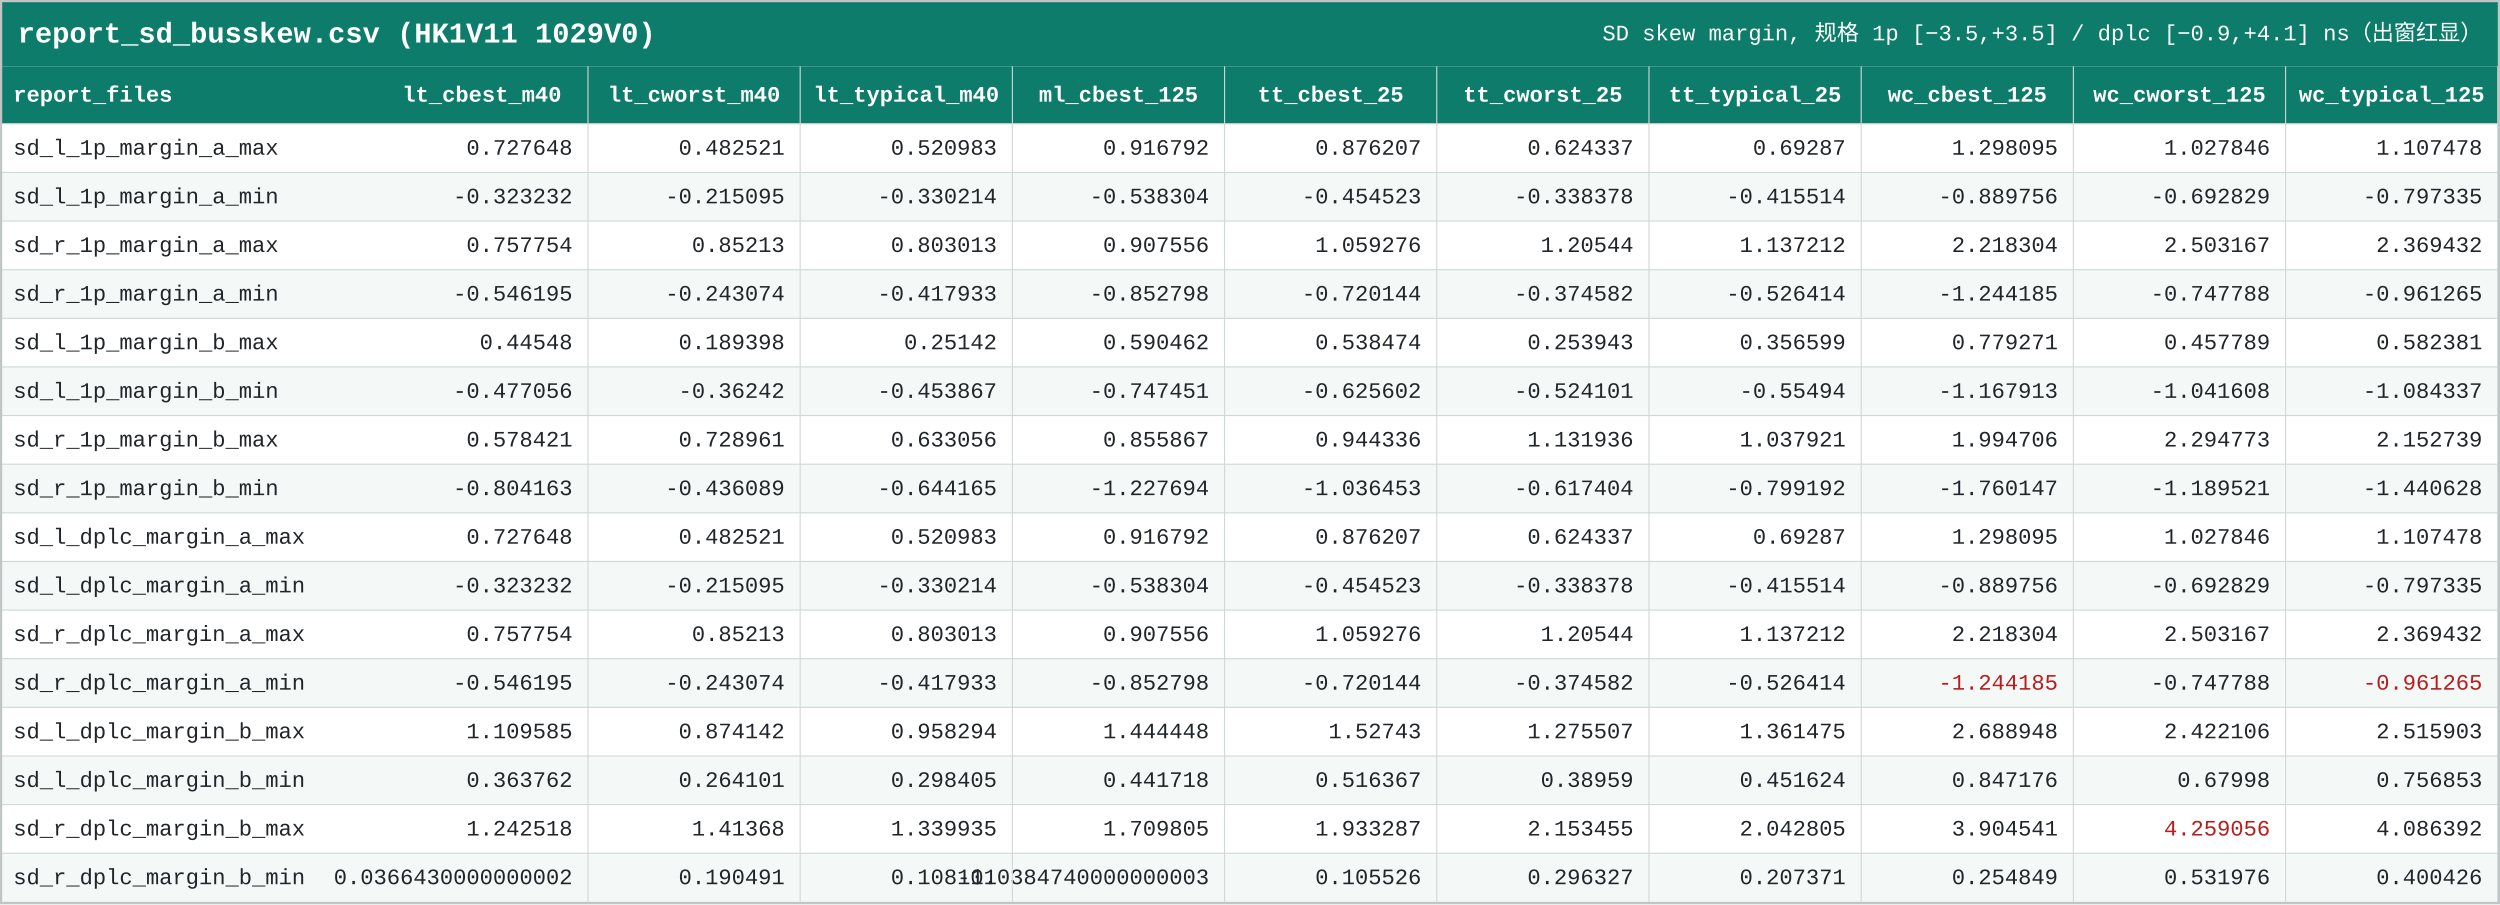
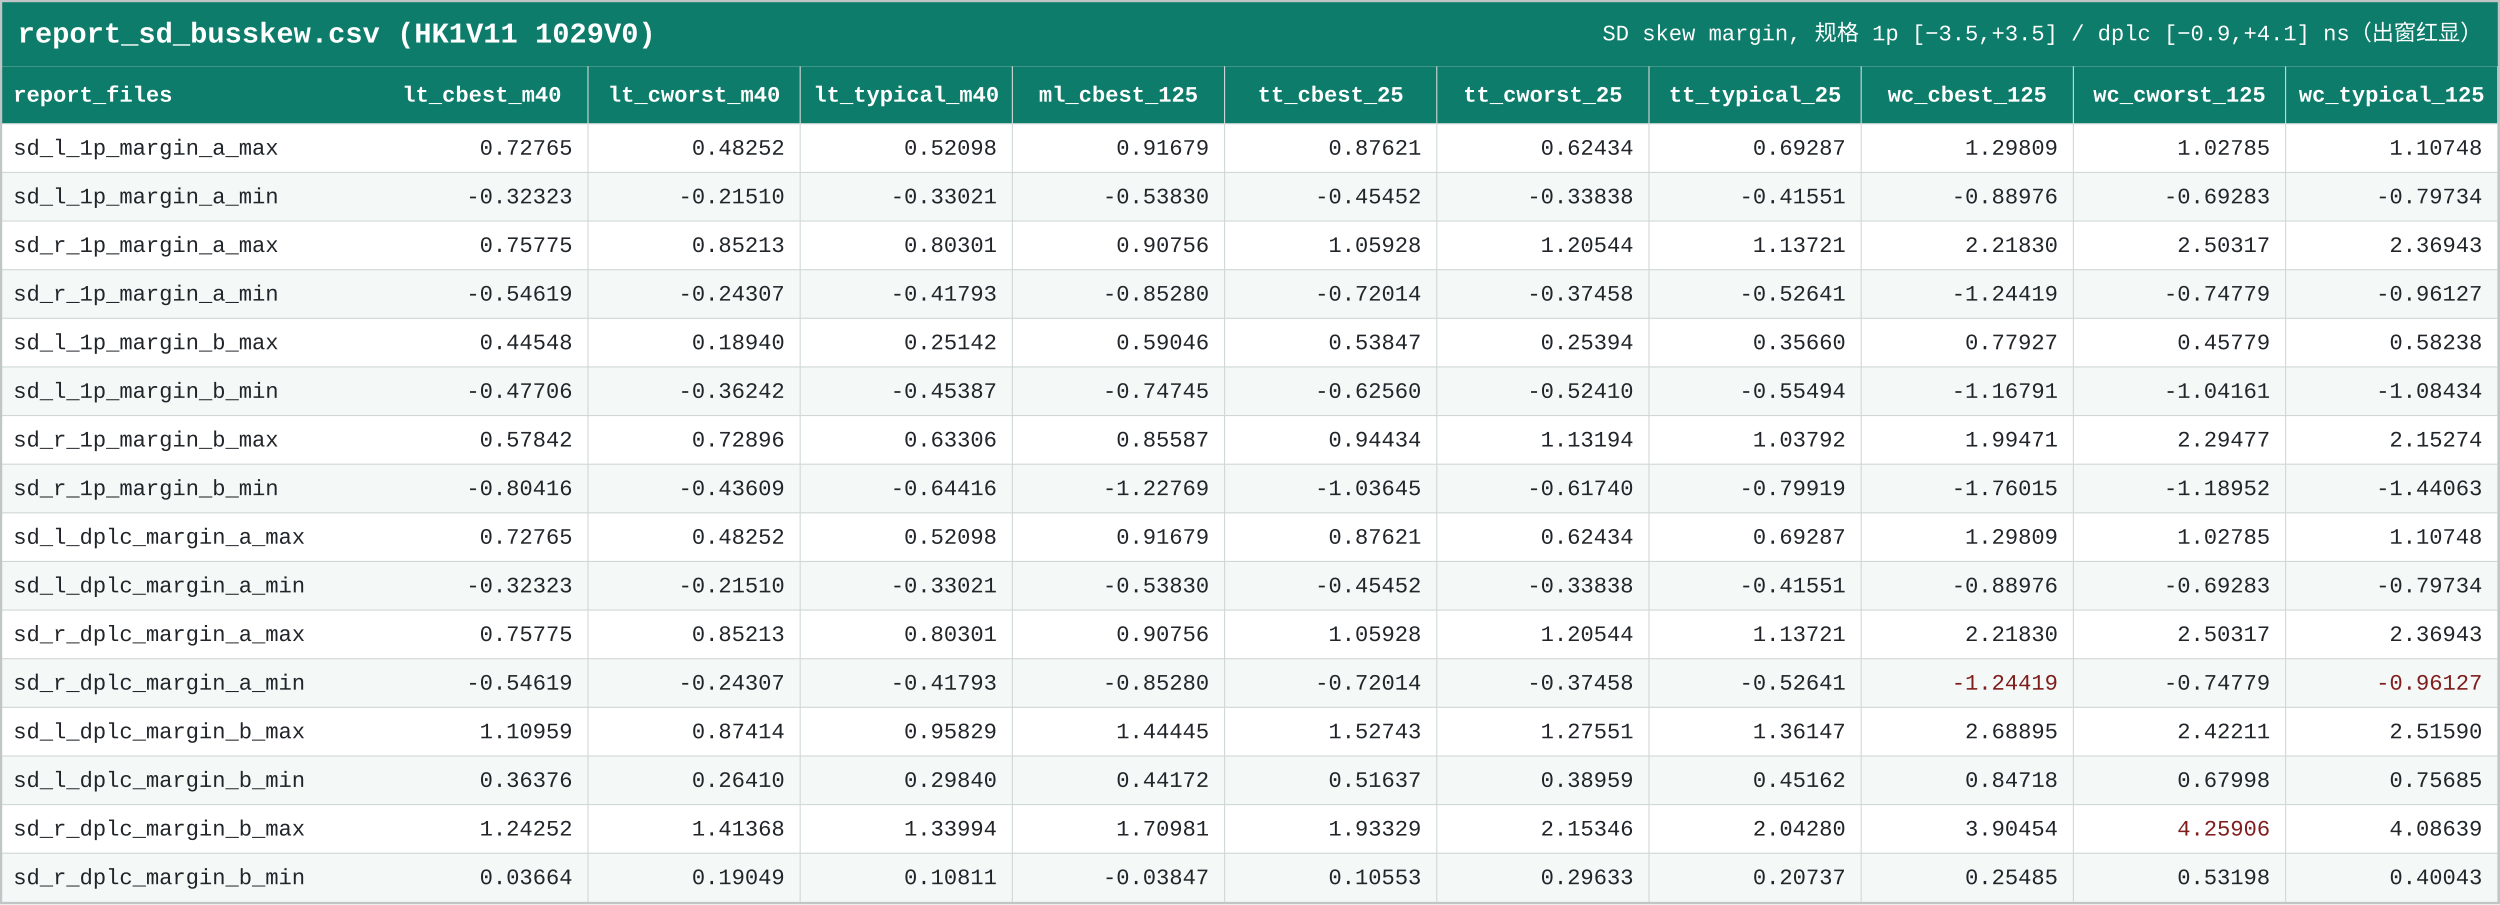
<svg xmlns="http://www.w3.org/2000/svg" width="2262" height="818" viewBox="0 0 2262 818" font-family="Consolas, 'Cascadia Mono', 'Courier New', monospace">
  <g class="head">
    <rect x="0" y="0" width="2262" height="60" fill="#0e7c6b" />
    <text x="16" y="38.5" font-size="26" font-weight="bold" fill="#ffffff">report_sd_busskew.csv (HK1V11 1029V0)</text>
    <text x="2246" y="36.5" font-size="20" fill="#ffffff" text-anchor="end">SD skew margin, 规格 1p [−3.5,+3.5] / dplc [−0.9,+4.1] ns（出窗红显）</text>
    <rect x="0" y="60" width="2262" height="52" fill="#0e7c6b" />
    <text x="12" y="92" font-size="20" font-weight="bold" fill="#ffffff">report_files</text>
    <text x="436" y="92" font-size="20" font-weight="bold" fill="#ffffff" text-anchor="middle">lt_cbest_m40</text>
    <text x="628" y="92" font-size="20" font-weight="bold" fill="#ffffff" text-anchor="middle">lt_cworst_m40</text>
    <text x="820" y="92" font-size="20" font-weight="bold" fill="#ffffff" text-anchor="middle">lt_typical_m40</text>
    <text x="1012" y="92" font-size="20" font-weight="bold" fill="#ffffff" text-anchor="middle">ml_cbest_125</text>
    <text x="1204" y="92" font-size="20" font-weight="bold" fill="#ffffff" text-anchor="middle">tt_cbest_25</text>
    <text x="1396" y="92" font-size="20" font-weight="bold" fill="#ffffff" text-anchor="middle">tt_cworst_25</text>
    <text x="1588" y="92" font-size="20" font-weight="bold" fill="#ffffff" text-anchor="middle">tt_typical_25</text>
    <text x="1780" y="92" font-size="20" font-weight="bold" fill="#ffffff" text-anchor="middle">wc_cbest_125</text>
    <text x="1972" y="92" font-size="20" font-weight="bold" fill="#ffffff" text-anchor="middle">wc_cworst_125</text>
    <text x="2164" y="92" font-size="20" font-weight="bold" fill="#ffffff" text-anchor="middle">wc_typical_125</text>
  </g>
  <g class="row" style="animation-delay:0.025s">
    <rect x="0" y="112" width="2262" height="44" fill="#ffffff" />
    <text class="lab" x="12" y="140" font-size="20" fill="#212529">sd_l_1p_margin_a_max</text>
-     <text class="val breath" style="animation-delay:0.00s" x="518" y="140" font-size="20" fill="#212529" text-anchor="end">0.727648</text>
-     <text class="val breath" style="animation-delay:0.15s" x="710" y="140" font-size="20" fill="#212529" text-anchor="end">0.482521</text>
-     <text class="val breath" style="animation-delay:0.30s" x="902" y="140" font-size="20" fill="#212529" text-anchor="end">0.520983</text>
-     <text class="val breath" style="animation-delay:0.45s" x="1094" y="140" font-size="20" fill="#212529" text-anchor="end">0.916792</text>
-     <text class="val breath" style="animation-delay:0.60s" x="1286" y="140" font-size="20" fill="#212529" text-anchor="end">0.876207</text>
-     <text class="val breath" style="animation-delay:0.75s" x="1478" y="140" font-size="20" fill="#212529" text-anchor="end">0.624337</text>
+     <text class="val breath" style="animation-delay:0.00s" x="518" y="140" font-size="20" fill="#212529" text-anchor="end">0.72765</text>
+     <text class="val breath" style="animation-delay:0.15s" x="710" y="140" font-size="20" fill="#212529" text-anchor="end">0.48252</text>
+     <text class="val breath" style="animation-delay:0.30s" x="902" y="140" font-size="20" fill="#212529" text-anchor="end">0.52098</text>
+     <text class="val breath" style="animation-delay:0.45s" x="1094" y="140" font-size="20" fill="#212529" text-anchor="end">0.91679</text>
+     <text class="val breath" style="animation-delay:0.60s" x="1286" y="140" font-size="20" fill="#212529" text-anchor="end">0.87621</text>
+     <text class="val breath" style="animation-delay:0.75s" x="1478" y="140" font-size="20" fill="#212529" text-anchor="end">0.62434</text>
    <text class="val breath" style="animation-delay:0.90s" x="1670" y="140" font-size="20" fill="#212529" text-anchor="end">0.69287</text>
-     <text class="val breath" style="animation-delay:1.05s" x="1862" y="140" font-size="20" fill="#212529" text-anchor="end">1.298095</text>
-     <text class="val breath" style="animation-delay:1.20s" x="2054" y="140" font-size="20" fill="#212529" text-anchor="end">1.027846</text>
-     <text class="val breath" style="animation-delay:1.35s" x="2246" y="140" font-size="20" fill="#212529" text-anchor="end">1.107478</text>
+     <text class="val breath" style="animation-delay:1.05s" x="1862" y="140" font-size="20" fill="#212529" text-anchor="end">1.29809</text>
+     <text class="val breath" style="animation-delay:1.20s" x="2054" y="140" font-size="20" fill="#212529" text-anchor="end">1.02785</text>
+     <text class="val breath" style="animation-delay:1.35s" x="2246" y="140" font-size="20" fill="#212529" text-anchor="end">1.10748</text>
  </g>
  <g class="row" style="animation-delay:0.050s">
    <rect x="0" y="156" width="2262" height="44" fill="#f4f8f7" />
    <text class="lab" x="12" y="184" font-size="20" fill="#212529">sd_l_1p_margin_a_min</text>
-     <text class="val breath" style="animation-delay:0.15s" x="518" y="184" font-size="20" fill="#212529" text-anchor="end">-0.323232</text>
-     <text class="val breath" style="animation-delay:0.30s" x="710" y="184" font-size="20" fill="#212529" text-anchor="end">-0.215095</text>
-     <text class="val breath" style="animation-delay:0.45s" x="902" y="184" font-size="20" fill="#212529" text-anchor="end">-0.330214</text>
-     <text class="val breath" style="animation-delay:0.60s" x="1094" y="184" font-size="20" fill="#212529" text-anchor="end">-0.538304</text>
-     <text class="val breath" style="animation-delay:0.75s" x="1286" y="184" font-size="20" fill="#212529" text-anchor="end">-0.454523</text>
-     <text class="val breath" style="animation-delay:0.90s" x="1478" y="184" font-size="20" fill="#212529" text-anchor="end">-0.338378</text>
-     <text class="val breath" style="animation-delay:1.05s" x="1670" y="184" font-size="20" fill="#212529" text-anchor="end">-0.415514</text>
-     <text class="val breath" style="animation-delay:1.20s" x="1862" y="184" font-size="20" fill="#212529" text-anchor="end">-0.889756</text>
-     <text class="val breath" style="animation-delay:1.35s" x="2054" y="184" font-size="20" fill="#212529" text-anchor="end">-0.692829</text>
-     <text class="val breath" style="animation-delay:1.50s" x="2246" y="184" font-size="20" fill="#212529" text-anchor="end">-0.797335</text>
+     <text class="val breath" style="animation-delay:0.15s" x="518" y="184" font-size="20" fill="#212529" text-anchor="end">-0.32323</text>
+     <text class="val breath" style="animation-delay:0.30s" x="710" y="184" font-size="20" fill="#212529" text-anchor="end">-0.21510</text>
+     <text class="val breath" style="animation-delay:0.45s" x="902" y="184" font-size="20" fill="#212529" text-anchor="end">-0.33021</text>
+     <text class="val breath" style="animation-delay:0.60s" x="1094" y="184" font-size="20" fill="#212529" text-anchor="end">-0.53830</text>
+     <text class="val breath" style="animation-delay:0.75s" x="1286" y="184" font-size="20" fill="#212529" text-anchor="end">-0.45452</text>
+     <text class="val breath" style="animation-delay:0.90s" x="1478" y="184" font-size="20" fill="#212529" text-anchor="end">-0.33838</text>
+     <text class="val breath" style="animation-delay:1.05s" x="1670" y="184" font-size="20" fill="#212529" text-anchor="end">-0.41551</text>
+     <text class="val breath" style="animation-delay:1.20s" x="1862" y="184" font-size="20" fill="#212529" text-anchor="end">-0.88976</text>
+     <text class="val breath" style="animation-delay:1.35s" x="2054" y="184" font-size="20" fill="#212529" text-anchor="end">-0.69283</text>
+     <text class="val breath" style="animation-delay:1.50s" x="2246" y="184" font-size="20" fill="#212529" text-anchor="end">-0.79734</text>
  </g>
  <g class="row" style="animation-delay:0.075s">
    <rect x="0" y="200" width="2262" height="44" fill="#ffffff" />
    <text class="lab" x="12" y="228" font-size="20" fill="#212529">sd_r_1p_margin_a_max</text>
-     <text class="val breath" style="animation-delay:0.30s" x="518" y="228" font-size="20" fill="#212529" text-anchor="end">0.757754</text>
+     <text class="val breath" style="animation-delay:0.30s" x="518" y="228" font-size="20" fill="#212529" text-anchor="end">0.75775</text>
    <text class="val breath" style="animation-delay:0.45s" x="710" y="228" font-size="20" fill="#212529" text-anchor="end">0.85213</text>
-     <text class="val breath" style="animation-delay:0.60s" x="902" y="228" font-size="20" fill="#212529" text-anchor="end">0.803013</text>
-     <text class="val breath" style="animation-delay:0.75s" x="1094" y="228" font-size="20" fill="#212529" text-anchor="end">0.907556</text>
-     <text class="val breath" style="animation-delay:0.90s" x="1286" y="228" font-size="20" fill="#212529" text-anchor="end">1.059276</text>
+     <text class="val breath" style="animation-delay:0.60s" x="902" y="228" font-size="20" fill="#212529" text-anchor="end">0.80301</text>
+     <text class="val breath" style="animation-delay:0.75s" x="1094" y="228" font-size="20" fill="#212529" text-anchor="end">0.90756</text>
+     <text class="val breath" style="animation-delay:0.90s" x="1286" y="228" font-size="20" fill="#212529" text-anchor="end">1.05928</text>
    <text class="val breath" style="animation-delay:1.05s" x="1478" y="228" font-size="20" fill="#212529" text-anchor="end">1.20544</text>
-     <text class="val breath" style="animation-delay:1.20s" x="1670" y="228" font-size="20" fill="#212529" text-anchor="end">1.137212</text>
-     <text class="val breath" style="animation-delay:1.35s" x="1862" y="228" font-size="20" fill="#212529" text-anchor="end">2.218304</text>
-     <text class="val breath" style="animation-delay:1.50s" x="2054" y="228" font-size="20" fill="#212529" text-anchor="end">2.503167</text>
-     <text class="val breath" style="animation-delay:1.65s" x="2246" y="228" font-size="20" fill="#212529" text-anchor="end">2.369432</text>
+     <text class="val breath" style="animation-delay:1.20s" x="1670" y="228" font-size="20" fill="#212529" text-anchor="end">1.13721</text>
+     <text class="val breath" style="animation-delay:1.35s" x="1862" y="228" font-size="20" fill="#212529" text-anchor="end">2.21830</text>
+     <text class="val breath" style="animation-delay:1.50s" x="2054" y="228" font-size="20" fill="#212529" text-anchor="end">2.50317</text>
+     <text class="val breath" style="animation-delay:1.65s" x="2246" y="228" font-size="20" fill="#212529" text-anchor="end">2.36943</text>
  </g>
  <g class="row" style="animation-delay:0.100s">
    <rect x="0" y="244" width="2262" height="44" fill="#f4f8f7" />
    <text class="lab" x="12" y="272" font-size="20" fill="#212529">sd_r_1p_margin_a_min</text>
-     <text class="val breath" style="animation-delay:0.45s" x="518" y="272" font-size="20" fill="#212529" text-anchor="end">-0.546195</text>
-     <text class="val breath" style="animation-delay:0.60s" x="710" y="272" font-size="20" fill="#212529" text-anchor="end">-0.243074</text>
-     <text class="val breath" style="animation-delay:0.75s" x="902" y="272" font-size="20" fill="#212529" text-anchor="end">-0.417933</text>
-     <text class="val breath" style="animation-delay:0.90s" x="1094" y="272" font-size="20" fill="#212529" text-anchor="end">-0.852798</text>
-     <text class="val breath" style="animation-delay:1.05s" x="1286" y="272" font-size="20" fill="#212529" text-anchor="end">-0.720144</text>
-     <text class="val breath" style="animation-delay:1.20s" x="1478" y="272" font-size="20" fill="#212529" text-anchor="end">-0.374582</text>
-     <text class="val breath" style="animation-delay:1.35s" x="1670" y="272" font-size="20" fill="#212529" text-anchor="end">-0.526414</text>
-     <text class="val breath" style="animation-delay:1.50s" x="1862" y="272" font-size="20" fill="#212529" text-anchor="end">-1.244185</text>
-     <text class="val breath" style="animation-delay:1.65s" x="2054" y="272" font-size="20" fill="#212529" text-anchor="end">-0.747788</text>
-     <text class="val breath" style="animation-delay:1.80s" x="2246" y="272" font-size="20" fill="#212529" text-anchor="end">-0.961265</text>
+     <text class="val breath" style="animation-delay:0.45s" x="518" y="272" font-size="20" fill="#212529" text-anchor="end">-0.54619</text>
+     <text class="val breath" style="animation-delay:0.60s" x="710" y="272" font-size="20" fill="#212529" text-anchor="end">-0.24307</text>
+     <text class="val breath" style="animation-delay:0.75s" x="902" y="272" font-size="20" fill="#212529" text-anchor="end">-0.41793</text>
+     <text class="val breath" style="animation-delay:0.90s" x="1094" y="272" font-size="20" fill="#212529" text-anchor="end">-0.85280</text>
+     <text class="val breath" style="animation-delay:1.05s" x="1286" y="272" font-size="20" fill="#212529" text-anchor="end">-0.72014</text>
+     <text class="val breath" style="animation-delay:1.20s" x="1478" y="272" font-size="20" fill="#212529" text-anchor="end">-0.37458</text>
+     <text class="val breath" style="animation-delay:1.35s" x="1670" y="272" font-size="20" fill="#212529" text-anchor="end">-0.52641</text>
+     <text class="val breath" style="animation-delay:1.50s" x="1862" y="272" font-size="20" fill="#212529" text-anchor="end">-1.24419</text>
+     <text class="val breath" style="animation-delay:1.65s" x="2054" y="272" font-size="20" fill="#212529" text-anchor="end">-0.74779</text>
+     <text class="val breath" style="animation-delay:1.80s" x="2246" y="272" font-size="20" fill="#212529" text-anchor="end">-0.96127</text>
  </g>
  <g class="row" style="animation-delay:0.125s">
    <rect x="0" y="288" width="2262" height="44" fill="#ffffff" />
    <text class="lab" x="12" y="316" font-size="20" fill="#212529">sd_l_1p_margin_b_max</text>
    <text class="val breath" style="animation-delay:0.60s" x="518" y="316" font-size="20" fill="#212529" text-anchor="end">0.44548</text>
-     <text class="val breath" style="animation-delay:0.75s" x="710" y="316" font-size="20" fill="#212529" text-anchor="end">0.189398</text>
+     <text class="val breath" style="animation-delay:0.75s" x="710" y="316" font-size="20" fill="#212529" text-anchor="end">0.18940</text>
    <text class="val breath" style="animation-delay:0.90s" x="902" y="316" font-size="20" fill="#212529" text-anchor="end">0.25142</text>
-     <text class="val breath" style="animation-delay:1.05s" x="1094" y="316" font-size="20" fill="#212529" text-anchor="end">0.590462</text>
-     <text class="val breath" style="animation-delay:1.20s" x="1286" y="316" font-size="20" fill="#212529" text-anchor="end">0.538474</text>
-     <text class="val breath" style="animation-delay:1.35s" x="1478" y="316" font-size="20" fill="#212529" text-anchor="end">0.253943</text>
-     <text class="val breath" style="animation-delay:1.50s" x="1670" y="316" font-size="20" fill="#212529" text-anchor="end">0.356599</text>
-     <text class="val breath" style="animation-delay:1.65s" x="1862" y="316" font-size="20" fill="#212529" text-anchor="end">0.779271</text>
-     <text class="val breath" style="animation-delay:1.80s" x="2054" y="316" font-size="20" fill="#212529" text-anchor="end">0.457789</text>
-     <text class="val breath" style="animation-delay:1.95s" x="2246" y="316" font-size="20" fill="#212529" text-anchor="end">0.582381</text>
+     <text class="val breath" style="animation-delay:1.05s" x="1094" y="316" font-size="20" fill="#212529" text-anchor="end">0.59046</text>
+     <text class="val breath" style="animation-delay:1.20s" x="1286" y="316" font-size="20" fill="#212529" text-anchor="end">0.53847</text>
+     <text class="val breath" style="animation-delay:1.35s" x="1478" y="316" font-size="20" fill="#212529" text-anchor="end">0.25394</text>
+     <text class="val breath" style="animation-delay:1.50s" x="1670" y="316" font-size="20" fill="#212529" text-anchor="end">0.35660</text>
+     <text class="val breath" style="animation-delay:1.65s" x="1862" y="316" font-size="20" fill="#212529" text-anchor="end">0.77927</text>
+     <text class="val breath" style="animation-delay:1.80s" x="2054" y="316" font-size="20" fill="#212529" text-anchor="end">0.45779</text>
+     <text class="val breath" style="animation-delay:1.95s" x="2246" y="316" font-size="20" fill="#212529" text-anchor="end">0.58238</text>
  </g>
  <g class="row" style="animation-delay:0.150s">
    <rect x="0" y="332" width="2262" height="44" fill="#f4f8f7" />
    <text class="lab" x="12" y="360" font-size="20" fill="#212529">sd_l_1p_margin_b_min</text>
-     <text class="val breath" style="animation-delay:0.75s" x="518" y="360" font-size="20" fill="#212529" text-anchor="end">-0.477056</text>
+     <text class="val breath" style="animation-delay:0.75s" x="518" y="360" font-size="20" fill="#212529" text-anchor="end">-0.47706</text>
    <text class="val breath" style="animation-delay:0.90s" x="710" y="360" font-size="20" fill="#212529" text-anchor="end">-0.36242</text>
-     <text class="val breath" style="animation-delay:1.05s" x="902" y="360" font-size="20" fill="#212529" text-anchor="end">-0.453867</text>
-     <text class="val breath" style="animation-delay:1.20s" x="1094" y="360" font-size="20" fill="#212529" text-anchor="end">-0.747451</text>
-     <text class="val breath" style="animation-delay:1.35s" x="1286" y="360" font-size="20" fill="#212529" text-anchor="end">-0.625602</text>
-     <text class="val breath" style="animation-delay:1.50s" x="1478" y="360" font-size="20" fill="#212529" text-anchor="end">-0.524101</text>
+     <text class="val breath" style="animation-delay:1.05s" x="902" y="360" font-size="20" fill="#212529" text-anchor="end">-0.45387</text>
+     <text class="val breath" style="animation-delay:1.20s" x="1094" y="360" font-size="20" fill="#212529" text-anchor="end">-0.74745</text>
+     <text class="val breath" style="animation-delay:1.35s" x="1286" y="360" font-size="20" fill="#212529" text-anchor="end">-0.62560</text>
+     <text class="val breath" style="animation-delay:1.50s" x="1478" y="360" font-size="20" fill="#212529" text-anchor="end">-0.52410</text>
    <text class="val breath" style="animation-delay:1.65s" x="1670" y="360" font-size="20" fill="#212529" text-anchor="end">-0.55494</text>
-     <text class="val breath" style="animation-delay:1.80s" x="1862" y="360" font-size="20" fill="#212529" text-anchor="end">-1.167913</text>
-     <text class="val breath" style="animation-delay:1.95s" x="2054" y="360" font-size="20" fill="#212529" text-anchor="end">-1.041608</text>
-     <text class="val breath" style="animation-delay:2.10s" x="2246" y="360" font-size="20" fill="#212529" text-anchor="end">-1.084337</text>
+     <text class="val breath" style="animation-delay:1.80s" x="1862" y="360" font-size="20" fill="#212529" text-anchor="end">-1.16791</text>
+     <text class="val breath" style="animation-delay:1.95s" x="2054" y="360" font-size="20" fill="#212529" text-anchor="end">-1.04161</text>
+     <text class="val breath" style="animation-delay:2.10s" x="2246" y="360" font-size="20" fill="#212529" text-anchor="end">-1.08434</text>
  </g>
  <g class="row" style="animation-delay:0.175s">
    <rect x="0" y="376" width="2262" height="44" fill="#ffffff" />
    <text class="lab" x="12" y="404" font-size="20" fill="#212529">sd_r_1p_margin_b_max</text>
-     <text class="val breath" style="animation-delay:0.90s" x="518" y="404" font-size="20" fill="#212529" text-anchor="end">0.578421</text>
-     <text class="val breath" style="animation-delay:1.05s" x="710" y="404" font-size="20" fill="#212529" text-anchor="end">0.728961</text>
-     <text class="val breath" style="animation-delay:1.20s" x="902" y="404" font-size="20" fill="#212529" text-anchor="end">0.633056</text>
-     <text class="val breath" style="animation-delay:1.35s" x="1094" y="404" font-size="20" fill="#212529" text-anchor="end">0.855867</text>
-     <text class="val breath" style="animation-delay:1.50s" x="1286" y="404" font-size="20" fill="#212529" text-anchor="end">0.944336</text>
-     <text class="val breath" style="animation-delay:1.65s" x="1478" y="404" font-size="20" fill="#212529" text-anchor="end">1.131936</text>
-     <text class="val breath" style="animation-delay:1.80s" x="1670" y="404" font-size="20" fill="#212529" text-anchor="end">1.037921</text>
-     <text class="val breath" style="animation-delay:1.95s" x="1862" y="404" font-size="20" fill="#212529" text-anchor="end">1.994706</text>
-     <text class="val breath" style="animation-delay:2.10s" x="2054" y="404" font-size="20" fill="#212529" text-anchor="end">2.294773</text>
-     <text class="val breath" style="animation-delay:2.25s" x="2246" y="404" font-size="20" fill="#212529" text-anchor="end">2.152739</text>
+     <text class="val breath" style="animation-delay:0.90s" x="518" y="404" font-size="20" fill="#212529" text-anchor="end">0.57842</text>
+     <text class="val breath" style="animation-delay:1.05s" x="710" y="404" font-size="20" fill="#212529" text-anchor="end">0.72896</text>
+     <text class="val breath" style="animation-delay:1.20s" x="902" y="404" font-size="20" fill="#212529" text-anchor="end">0.63306</text>
+     <text class="val breath" style="animation-delay:1.35s" x="1094" y="404" font-size="20" fill="#212529" text-anchor="end">0.85587</text>
+     <text class="val breath" style="animation-delay:1.50s" x="1286" y="404" font-size="20" fill="#212529" text-anchor="end">0.94434</text>
+     <text class="val breath" style="animation-delay:1.65s" x="1478" y="404" font-size="20" fill="#212529" text-anchor="end">1.13194</text>
+     <text class="val breath" style="animation-delay:1.80s" x="1670" y="404" font-size="20" fill="#212529" text-anchor="end">1.03792</text>
+     <text class="val breath" style="animation-delay:1.95s" x="1862" y="404" font-size="20" fill="#212529" text-anchor="end">1.99471</text>
+     <text class="val breath" style="animation-delay:2.10s" x="2054" y="404" font-size="20" fill="#212529" text-anchor="end">2.29477</text>
+     <text class="val breath" style="animation-delay:2.25s" x="2246" y="404" font-size="20" fill="#212529" text-anchor="end">2.15274</text>
  </g>
  <g class="row" style="animation-delay:0.200s">
    <rect x="0" y="420" width="2262" height="44" fill="#f4f8f7" />
    <text class="lab" x="12" y="448" font-size="20" fill="#212529">sd_r_1p_margin_b_min</text>
-     <text class="val breath" style="animation-delay:1.05s" x="518" y="448" font-size="20" fill="#212529" text-anchor="end">-0.804163</text>
-     <text class="val breath" style="animation-delay:1.20s" x="710" y="448" font-size="20" fill="#212529" text-anchor="end">-0.436089</text>
-     <text class="val breath" style="animation-delay:1.35s" x="902" y="448" font-size="20" fill="#212529" text-anchor="end">-0.644165</text>
-     <text class="val breath" style="animation-delay:1.50s" x="1094" y="448" font-size="20" fill="#212529" text-anchor="end">-1.227694</text>
-     <text class="val breath" style="animation-delay:1.65s" x="1286" y="448" font-size="20" fill="#212529" text-anchor="end">-1.036453</text>
-     <text class="val breath" style="animation-delay:1.80s" x="1478" y="448" font-size="20" fill="#212529" text-anchor="end">-0.617404</text>
-     <text class="val breath" style="animation-delay:1.95s" x="1670" y="448" font-size="20" fill="#212529" text-anchor="end">-0.799192</text>
-     <text class="val breath" style="animation-delay:2.10s" x="1862" y="448" font-size="20" fill="#212529" text-anchor="end">-1.760147</text>
-     <text class="val breath" style="animation-delay:2.25s" x="2054" y="448" font-size="20" fill="#212529" text-anchor="end">-1.189521</text>
-     <text class="val breath" style="animation-delay:2.40s" x="2246" y="448" font-size="20" fill="#212529" text-anchor="end">-1.440628</text>
+     <text class="val breath" style="animation-delay:1.05s" x="518" y="448" font-size="20" fill="#212529" text-anchor="end">-0.80416</text>
+     <text class="val breath" style="animation-delay:1.20s" x="710" y="448" font-size="20" fill="#212529" text-anchor="end">-0.43609</text>
+     <text class="val breath" style="animation-delay:1.35s" x="902" y="448" font-size="20" fill="#212529" text-anchor="end">-0.64416</text>
+     <text class="val breath" style="animation-delay:1.50s" x="1094" y="448" font-size="20" fill="#212529" text-anchor="end">-1.22769</text>
+     <text class="val breath" style="animation-delay:1.65s" x="1286" y="448" font-size="20" fill="#212529" text-anchor="end">-1.03645</text>
+     <text class="val breath" style="animation-delay:1.80s" x="1478" y="448" font-size="20" fill="#212529" text-anchor="end">-0.61740</text>
+     <text class="val breath" style="animation-delay:1.95s" x="1670" y="448" font-size="20" fill="#212529" text-anchor="end">-0.79919</text>
+     <text class="val breath" style="animation-delay:2.10s" x="1862" y="448" font-size="20" fill="#212529" text-anchor="end">-1.76015</text>
+     <text class="val breath" style="animation-delay:2.25s" x="2054" y="448" font-size="20" fill="#212529" text-anchor="end">-1.18952</text>
+     <text class="val breath" style="animation-delay:2.40s" x="2246" y="448" font-size="20" fill="#212529" text-anchor="end">-1.44063</text>
  </g>
  <g class="row" style="animation-delay:0.225s">
    <rect x="0" y="464" width="2262" height="44" fill="#ffffff" />
    <text class="lab" x="12" y="492" font-size="20" fill="#212529">sd_l_dplc_margin_a_max</text>
-     <text class="val breath" style="animation-delay:1.20s" x="518" y="492" font-size="20" fill="#212529" text-anchor="end">0.727648</text>
-     <text class="val breath" style="animation-delay:1.35s" x="710" y="492" font-size="20" fill="#212529" text-anchor="end">0.482521</text>
-     <text class="val breath" style="animation-delay:1.50s" x="902" y="492" font-size="20" fill="#212529" text-anchor="end">0.520983</text>
-     <text class="val breath" style="animation-delay:1.65s" x="1094" y="492" font-size="20" fill="#212529" text-anchor="end">0.916792</text>
-     <text class="val breath" style="animation-delay:1.80s" x="1286" y="492" font-size="20" fill="#212529" text-anchor="end">0.876207</text>
-     <text class="val breath" style="animation-delay:1.95s" x="1478" y="492" font-size="20" fill="#212529" text-anchor="end">0.624337</text>
+     <text class="val breath" style="animation-delay:1.20s" x="518" y="492" font-size="20" fill="#212529" text-anchor="end">0.72765</text>
+     <text class="val breath" style="animation-delay:1.35s" x="710" y="492" font-size="20" fill="#212529" text-anchor="end">0.48252</text>
+     <text class="val breath" style="animation-delay:1.50s" x="902" y="492" font-size="20" fill="#212529" text-anchor="end">0.52098</text>
+     <text class="val breath" style="animation-delay:1.65s" x="1094" y="492" font-size="20" fill="#212529" text-anchor="end">0.91679</text>
+     <text class="val breath" style="animation-delay:1.80s" x="1286" y="492" font-size="20" fill="#212529" text-anchor="end">0.87621</text>
+     <text class="val breath" style="animation-delay:1.95s" x="1478" y="492" font-size="20" fill="#212529" text-anchor="end">0.62434</text>
    <text class="val breath" style="animation-delay:2.10s" x="1670" y="492" font-size="20" fill="#212529" text-anchor="end">0.69287</text>
-     <text class="val breath" style="animation-delay:2.25s" x="1862" y="492" font-size="20" fill="#212529" text-anchor="end">1.298095</text>
-     <text class="val breath" style="animation-delay:2.40s" x="2054" y="492" font-size="20" fill="#212529" text-anchor="end">1.027846</text>
-     <text class="val breath" style="animation-delay:2.55s" x="2246" y="492" font-size="20" fill="#212529" text-anchor="end">1.107478</text>
+     <text class="val breath" style="animation-delay:2.25s" x="1862" y="492" font-size="20" fill="#212529" text-anchor="end">1.29809</text>
+     <text class="val breath" style="animation-delay:2.40s" x="2054" y="492" font-size="20" fill="#212529" text-anchor="end">1.02785</text>
+     <text class="val breath" style="animation-delay:2.55s" x="2246" y="492" font-size="20" fill="#212529" text-anchor="end">1.10748</text>
  </g>
  <g class="row" style="animation-delay:0.250s">
    <rect x="0" y="508" width="2262" height="44" fill="#f4f8f7" />
    <text class="lab" x="12" y="536" font-size="20" fill="#212529">sd_l_dplc_margin_a_min</text>
-     <text class="val breath" style="animation-delay:1.35s" x="518" y="536" font-size="20" fill="#212529" text-anchor="end">-0.323232</text>
-     <text class="val breath" style="animation-delay:1.50s" x="710" y="536" font-size="20" fill="#212529" text-anchor="end">-0.215095</text>
-     <text class="val breath" style="animation-delay:1.65s" x="902" y="536" font-size="20" fill="#212529" text-anchor="end">-0.330214</text>
-     <text class="val breath" style="animation-delay:1.80s" x="1094" y="536" font-size="20" fill="#212529" text-anchor="end">-0.538304</text>
-     <text class="val breath" style="animation-delay:1.95s" x="1286" y="536" font-size="20" fill="#212529" text-anchor="end">-0.454523</text>
-     <text class="val breath" style="animation-delay:2.10s" x="1478" y="536" font-size="20" fill="#212529" text-anchor="end">-0.338378</text>
-     <text class="val breath" style="animation-delay:2.25s" x="1670" y="536" font-size="20" fill="#212529" text-anchor="end">-0.415514</text>
-     <text class="val breath" style="animation-delay:2.40s" x="1862" y="536" font-size="20" fill="#212529" text-anchor="end">-0.889756</text>
-     <text class="val breath" style="animation-delay:2.55s" x="2054" y="536" font-size="20" fill="#212529" text-anchor="end">-0.692829</text>
-     <text class="val breath" style="animation-delay:2.70s" x="2246" y="536" font-size="20" fill="#212529" text-anchor="end">-0.797335</text>
+     <text class="val breath" style="animation-delay:1.35s" x="518" y="536" font-size="20" fill="#212529" text-anchor="end">-0.32323</text>
+     <text class="val breath" style="animation-delay:1.50s" x="710" y="536" font-size="20" fill="#212529" text-anchor="end">-0.21510</text>
+     <text class="val breath" style="animation-delay:1.65s" x="902" y="536" font-size="20" fill="#212529" text-anchor="end">-0.33021</text>
+     <text class="val breath" style="animation-delay:1.80s" x="1094" y="536" font-size="20" fill="#212529" text-anchor="end">-0.53830</text>
+     <text class="val breath" style="animation-delay:1.95s" x="1286" y="536" font-size="20" fill="#212529" text-anchor="end">-0.45452</text>
+     <text class="val breath" style="animation-delay:2.10s" x="1478" y="536" font-size="20" fill="#212529" text-anchor="end">-0.33838</text>
+     <text class="val breath" style="animation-delay:2.25s" x="1670" y="536" font-size="20" fill="#212529" text-anchor="end">-0.41551</text>
+     <text class="val breath" style="animation-delay:2.40s" x="1862" y="536" font-size="20" fill="#212529" text-anchor="end">-0.88976</text>
+     <text class="val breath" style="animation-delay:2.55s" x="2054" y="536" font-size="20" fill="#212529" text-anchor="end">-0.69283</text>
+     <text class="val breath" style="animation-delay:2.70s" x="2246" y="536" font-size="20" fill="#212529" text-anchor="end">-0.79734</text>
  </g>
  <g class="row" style="animation-delay:0.275s">
    <rect x="0" y="552" width="2262" height="44" fill="#ffffff" />
    <text class="lab" x="12" y="580" font-size="20" fill="#212529">sd_r_dplc_margin_a_max</text>
-     <text class="val breath" style="animation-delay:1.50s" x="518" y="580" font-size="20" fill="#212529" text-anchor="end">0.757754</text>
+     <text class="val breath" style="animation-delay:1.50s" x="518" y="580" font-size="20" fill="#212529" text-anchor="end">0.75775</text>
    <text class="val breath" style="animation-delay:1.65s" x="710" y="580" font-size="20" fill="#212529" text-anchor="end">0.85213</text>
-     <text class="val breath" style="animation-delay:1.80s" x="902" y="580" font-size="20" fill="#212529" text-anchor="end">0.803013</text>
-     <text class="val breath" style="animation-delay:1.95s" x="1094" y="580" font-size="20" fill="#212529" text-anchor="end">0.907556</text>
-     <text class="val breath" style="animation-delay:2.10s" x="1286" y="580" font-size="20" fill="#212529" text-anchor="end">1.059276</text>
+     <text class="val breath" style="animation-delay:1.80s" x="902" y="580" font-size="20" fill="#212529" text-anchor="end">0.80301</text>
+     <text class="val breath" style="animation-delay:1.95s" x="1094" y="580" font-size="20" fill="#212529" text-anchor="end">0.90756</text>
+     <text class="val breath" style="animation-delay:2.10s" x="1286" y="580" font-size="20" fill="#212529" text-anchor="end">1.05928</text>
    <text class="val breath" style="animation-delay:2.25s" x="1478" y="580" font-size="20" fill="#212529" text-anchor="end">1.20544</text>
-     <text class="val breath" style="animation-delay:2.40s" x="1670" y="580" font-size="20" fill="#212529" text-anchor="end">1.137212</text>
-     <text class="val breath" style="animation-delay:2.55s" x="1862" y="580" font-size="20" fill="#212529" text-anchor="end">2.218304</text>
-     <text class="val breath" style="animation-delay:2.70s" x="2054" y="580" font-size="20" fill="#212529" text-anchor="end">2.503167</text>
-     <text class="val breath" style="animation-delay:2.85s" x="2246" y="580" font-size="20" fill="#212529" text-anchor="end">2.369432</text>
+     <text class="val breath" style="animation-delay:2.40s" x="1670" y="580" font-size="20" fill="#212529" text-anchor="end">1.13721</text>
+     <text class="val breath" style="animation-delay:2.55s" x="1862" y="580" font-size="20" fill="#212529" text-anchor="end">2.21830</text>
+     <text class="val breath" style="animation-delay:2.70s" x="2054" y="580" font-size="20" fill="#212529" text-anchor="end">2.50317</text>
+     <text class="val breath" style="animation-delay:2.85s" x="2246" y="580" font-size="20" fill="#212529" text-anchor="end">2.36943</text>
  </g>
  <g class="row" style="animation-delay:0.300s">
    <rect x="0" y="596" width="2262" height="44" fill="#f4f8f7" />
    <text class="lab" x="12" y="624" font-size="20" fill="#212529">sd_r_dplc_margin_a_min</text>
-     <text class="val breath" style="animation-delay:1.65s" x="518" y="624" font-size="20" fill="#212529" text-anchor="end">-0.546195</text>
-     <text class="val breath" style="animation-delay:1.80s" x="710" y="624" font-size="20" fill="#212529" text-anchor="end">-0.243074</text>
-     <text class="val breath" style="animation-delay:1.95s" x="902" y="624" font-size="20" fill="#212529" text-anchor="end">-0.417933</text>
-     <text class="val breath" style="animation-delay:2.10s" x="1094" y="624" font-size="20" fill="#212529" text-anchor="end">-0.852798</text>
-     <text class="val breath" style="animation-delay:2.25s" x="1286" y="624" font-size="20" fill="#212529" text-anchor="end">-0.720144</text>
-     <text class="val breath" style="animation-delay:2.40s" x="1478" y="624" font-size="20" fill="#212529" text-anchor="end">-0.374582</text>
-     <text class="val breath" style="animation-delay:2.55s" x="1670" y="624" font-size="20" fill="#212529" text-anchor="end">-0.526414</text>
-     <text class="val breath" style="animation-delay:2.70s" x="1862" y="624" font-size="20" fill="#b91c1c" text-anchor="end">-1.244185</text>
-     <text class="val breath" style="animation-delay:2.85s" x="2054" y="624" font-size="20" fill="#212529" text-anchor="end">-0.747788</text>
-     <text class="val breath" style="animation-delay:3.00s" x="2246" y="624" font-size="20" fill="#b91c1c" text-anchor="end">-0.961265</text>
+     <text class="val breath" style="animation-delay:1.65s" x="518" y="624" font-size="20" fill="#212529" text-anchor="end">-0.54619</text>
+     <text class="val breath" style="animation-delay:1.80s" x="710" y="624" font-size="20" fill="#212529" text-anchor="end">-0.24307</text>
+     <text class="val breath" style="animation-delay:1.95s" x="902" y="624" font-size="20" fill="#212529" text-anchor="end">-0.41793</text>
+     <text class="val breath" style="animation-delay:2.10s" x="1094" y="624" font-size="20" fill="#212529" text-anchor="end">-0.85280</text>
+     <text class="val breath" style="animation-delay:2.25s" x="1286" y="624" font-size="20" fill="#212529" text-anchor="end">-0.72014</text>
+     <text class="val breath" style="animation-delay:2.40s" x="1478" y="624" font-size="20" fill="#212529" text-anchor="end">-0.37458</text>
+     <text class="val breath" style="animation-delay:2.55s" x="1670" y="624" font-size="20" fill="#212529" text-anchor="end">-0.52641</text>
+     <text class="val breath" style="animation-delay:2.70s" x="1862" y="624" font-size="20" fill="#7f1d1d" text-anchor="end">-1.24419</text>
+     <text class="val breath" style="animation-delay:2.85s" x="2054" y="624" font-size="20" fill="#212529" text-anchor="end">-0.74779</text>
+     <text class="val breath" style="animation-delay:3.00s" x="2246" y="624" font-size="20" fill="#7f1d1d" text-anchor="end">-0.96127</text>
  </g>
  <g class="row" style="animation-delay:0.325s">
    <rect x="0" y="640" width="2262" height="44" fill="#ffffff" />
    <text class="lab" x="12" y="668" font-size="20" fill="#212529">sd_l_dplc_margin_b_max</text>
-     <text class="val breath" style="animation-delay:1.80s" x="518" y="668" font-size="20" fill="#212529" text-anchor="end">1.109585</text>
-     <text class="val breath" style="animation-delay:1.95s" x="710" y="668" font-size="20" fill="#212529" text-anchor="end">0.874142</text>
-     <text class="val breath" style="animation-delay:2.10s" x="902" y="668" font-size="20" fill="#212529" text-anchor="end">0.958294</text>
-     <text class="val breath" style="animation-delay:2.25s" x="1094" y="668" font-size="20" fill="#212529" text-anchor="end">1.444448</text>
+     <text class="val breath" style="animation-delay:1.80s" x="518" y="668" font-size="20" fill="#212529" text-anchor="end">1.10959</text>
+     <text class="val breath" style="animation-delay:1.95s" x="710" y="668" font-size="20" fill="#212529" text-anchor="end">0.87414</text>
+     <text class="val breath" style="animation-delay:2.10s" x="902" y="668" font-size="20" fill="#212529" text-anchor="end">0.95829</text>
+     <text class="val breath" style="animation-delay:2.25s" x="1094" y="668" font-size="20" fill="#212529" text-anchor="end">1.44445</text>
    <text class="val breath" style="animation-delay:2.40s" x="1286" y="668" font-size="20" fill="#212529" text-anchor="end">1.52743</text>
-     <text class="val breath" style="animation-delay:2.55s" x="1478" y="668" font-size="20" fill="#212529" text-anchor="end">1.275507</text>
-     <text class="val breath" style="animation-delay:2.70s" x="1670" y="668" font-size="20" fill="#212529" text-anchor="end">1.361475</text>
-     <text class="val breath" style="animation-delay:2.85s" x="1862" y="668" font-size="20" fill="#212529" text-anchor="end">2.688948</text>
-     <text class="val breath" style="animation-delay:3.00s" x="2054" y="668" font-size="20" fill="#212529" text-anchor="end">2.422106</text>
-     <text class="val breath" style="animation-delay:3.15s" x="2246" y="668" font-size="20" fill="#212529" text-anchor="end">2.515903</text>
+     <text class="val breath" style="animation-delay:2.55s" x="1478" y="668" font-size="20" fill="#212529" text-anchor="end">1.27551</text>
+     <text class="val breath" style="animation-delay:2.70s" x="1670" y="668" font-size="20" fill="#212529" text-anchor="end">1.36147</text>
+     <text class="val breath" style="animation-delay:2.85s" x="1862" y="668" font-size="20" fill="#212529" text-anchor="end">2.68895</text>
+     <text class="val breath" style="animation-delay:3.00s" x="2054" y="668" font-size="20" fill="#212529" text-anchor="end">2.42211</text>
+     <text class="val breath" style="animation-delay:3.15s" x="2246" y="668" font-size="20" fill="#212529" text-anchor="end">2.51590</text>
  </g>
  <g class="row" style="animation-delay:0.350s">
    <rect x="0" y="684" width="2262" height="44" fill="#f4f8f7" />
    <text class="lab" x="12" y="712" font-size="20" fill="#212529">sd_l_dplc_margin_b_min</text>
-     <text class="val breath" style="animation-delay:1.95s" x="518" y="712" font-size="20" fill="#212529" text-anchor="end">0.363762</text>
-     <text class="val breath" style="animation-delay:2.10s" x="710" y="712" font-size="20" fill="#212529" text-anchor="end">0.264101</text>
-     <text class="val breath" style="animation-delay:2.25s" x="902" y="712" font-size="20" fill="#212529" text-anchor="end">0.298405</text>
-     <text class="val breath" style="animation-delay:2.40s" x="1094" y="712" font-size="20" fill="#212529" text-anchor="end">0.441718</text>
-     <text class="val breath" style="animation-delay:2.55s" x="1286" y="712" font-size="20" fill="#212529" text-anchor="end">0.516367</text>
+     <text class="val breath" style="animation-delay:1.95s" x="518" y="712" font-size="20" fill="#212529" text-anchor="end">0.36376</text>
+     <text class="val breath" style="animation-delay:2.10s" x="710" y="712" font-size="20" fill="#212529" text-anchor="end">0.26410</text>
+     <text class="val breath" style="animation-delay:2.25s" x="902" y="712" font-size="20" fill="#212529" text-anchor="end">0.29840</text>
+     <text class="val breath" style="animation-delay:2.40s" x="1094" y="712" font-size="20" fill="#212529" text-anchor="end">0.44172</text>
+     <text class="val breath" style="animation-delay:2.55s" x="1286" y="712" font-size="20" fill="#212529" text-anchor="end">0.51637</text>
    <text class="val breath" style="animation-delay:2.70s" x="1478" y="712" font-size="20" fill="#212529" text-anchor="end">0.38959</text>
-     <text class="val breath" style="animation-delay:2.85s" x="1670" y="712" font-size="20" fill="#212529" text-anchor="end">0.451624</text>
-     <text class="val breath" style="animation-delay:3.00s" x="1862" y="712" font-size="20" fill="#212529" text-anchor="end">0.847176</text>
+     <text class="val breath" style="animation-delay:2.85s" x="1670" y="712" font-size="20" fill="#212529" text-anchor="end">0.45162</text>
+     <text class="val breath" style="animation-delay:3.00s" x="1862" y="712" font-size="20" fill="#212529" text-anchor="end">0.84718</text>
    <text class="val breath" style="animation-delay:3.15s" x="2054" y="712" font-size="20" fill="#212529" text-anchor="end">0.67998</text>
-     <text class="val breath" style="animation-delay:3.30s" x="2246" y="712" font-size="20" fill="#212529" text-anchor="end">0.756853</text>
+     <text class="val breath" style="animation-delay:3.30s" x="2246" y="712" font-size="20" fill="#212529" text-anchor="end">0.75685</text>
  </g>
  <g class="row" style="animation-delay:0.375s">
    <rect x="0" y="728" width="2262" height="44" fill="#ffffff" />
    <text class="lab" x="12" y="756" font-size="20" fill="#212529">sd_r_dplc_margin_b_max</text>
-     <text class="val breath" style="animation-delay:2.10s" x="518" y="756" font-size="20" fill="#212529" text-anchor="end">1.242518</text>
+     <text class="val breath" style="animation-delay:2.10s" x="518" y="756" font-size="20" fill="#212529" text-anchor="end">1.24252</text>
    <text class="val breath" style="animation-delay:2.25s" x="710" y="756" font-size="20" fill="#212529" text-anchor="end">1.41368</text>
-     <text class="val breath" style="animation-delay:2.40s" x="902" y="756" font-size="20" fill="#212529" text-anchor="end">1.339935</text>
-     <text class="val breath" style="animation-delay:2.55s" x="1094" y="756" font-size="20" fill="#212529" text-anchor="end">1.709805</text>
-     <text class="val breath" style="animation-delay:2.70s" x="1286" y="756" font-size="20" fill="#212529" text-anchor="end">1.933287</text>
-     <text class="val breath" style="animation-delay:2.85s" x="1478" y="756" font-size="20" fill="#212529" text-anchor="end">2.153455</text>
-     <text class="val breath" style="animation-delay:3.00s" x="1670" y="756" font-size="20" fill="#212529" text-anchor="end">2.042805</text>
-     <text class="val breath" style="animation-delay:3.15s" x="1862" y="756" font-size="20" fill="#212529" text-anchor="end">3.904541</text>
-     <text class="val breath" style="animation-delay:3.30s" x="2054" y="756" font-size="20" fill="#b91c1c" text-anchor="end">4.259056</text>
-     <text class="val breath" style="animation-delay:3.45s" x="2246" y="756" font-size="20" fill="#212529" text-anchor="end">4.086392</text>
+     <text class="val breath" style="animation-delay:2.40s" x="902" y="756" font-size="20" fill="#212529" text-anchor="end">1.33994</text>
+     <text class="val breath" style="animation-delay:2.55s" x="1094" y="756" font-size="20" fill="#212529" text-anchor="end">1.70981</text>
+     <text class="val breath" style="animation-delay:2.70s" x="1286" y="756" font-size="20" fill="#212529" text-anchor="end">1.93329</text>
+     <text class="val breath" style="animation-delay:2.85s" x="1478" y="756" font-size="20" fill="#212529" text-anchor="end">2.15346</text>
+     <text class="val breath" style="animation-delay:3.00s" x="1670" y="756" font-size="20" fill="#212529" text-anchor="end">2.04280</text>
+     <text class="val breath" style="animation-delay:3.15s" x="1862" y="756" font-size="20" fill="#212529" text-anchor="end">3.90454</text>
+     <text class="val breath" style="animation-delay:3.30s" x="2054" y="756" font-size="20" fill="#7f1d1d" text-anchor="end">4.25906</text>
+     <text class="val breath" style="animation-delay:3.45s" x="2246" y="756" font-size="20" fill="#212529" text-anchor="end">4.08639</text>
  </g>
  <g class="row" style="animation-delay:0.400s">
    <rect x="0" y="772" width="2262" height="44" fill="#f4f8f7" />
    <text class="lab" x="12" y="800" font-size="20" fill="#212529">sd_r_dplc_margin_b_min</text>
-     <text class="val breath" style="animation-delay:2.25s" x="518" y="800" font-size="20" fill="#212529" text-anchor="end">0.0366430000000002</text>
-     <text class="val breath" style="animation-delay:2.40s" x="710" y="800" font-size="20" fill="#212529" text-anchor="end">0.190491</text>
-     <text class="val breath" style="animation-delay:2.55s" x="902" y="800" font-size="20" fill="#212529" text-anchor="end">0.108111</text>
-     <text class="val breath" style="animation-delay:2.70s" x="1094" y="800" font-size="20" fill="#212529" text-anchor="end">-0.0384740000000003</text>
-     <text class="val breath" style="animation-delay:2.85s" x="1286" y="800" font-size="20" fill="#212529" text-anchor="end">0.105526</text>
-     <text class="val breath" style="animation-delay:3.00s" x="1478" y="800" font-size="20" fill="#212529" text-anchor="end">0.296327</text>
-     <text class="val breath" style="animation-delay:3.15s" x="1670" y="800" font-size="20" fill="#212529" text-anchor="end">0.207371</text>
-     <text class="val breath" style="animation-delay:3.30s" x="1862" y="800" font-size="20" fill="#212529" text-anchor="end">0.254849</text>
-     <text class="val breath" style="animation-delay:3.45s" x="2054" y="800" font-size="20" fill="#212529" text-anchor="end">0.531976</text>
-     <text class="val breath" style="animation-delay:3.60s" x="2246" y="800" font-size="20" fill="#212529" text-anchor="end">0.400426</text>
+     <text class="val breath" style="animation-delay:2.25s" x="518" y="800" font-size="20" fill="#212529" text-anchor="end">0.03664</text>
+     <text class="val breath" style="animation-delay:2.40s" x="710" y="800" font-size="20" fill="#212529" text-anchor="end">0.19049</text>
+     <text class="val breath" style="animation-delay:2.55s" x="902" y="800" font-size="20" fill="#212529" text-anchor="end">0.10811</text>
+     <text class="val breath" style="animation-delay:2.70s" x="1094" y="800" font-size="20" fill="#212529" text-anchor="end">-0.03847</text>
+     <text class="val breath" style="animation-delay:2.85s" x="1286" y="800" font-size="20" fill="#212529" text-anchor="end">0.10553</text>
+     <text class="val breath" style="animation-delay:3.00s" x="1478" y="800" font-size="20" fill="#212529" text-anchor="end">0.29633</text>
+     <text class="val breath" style="animation-delay:3.15s" x="1670" y="800" font-size="20" fill="#212529" text-anchor="end">0.20737</text>
+     <text class="val breath" style="animation-delay:3.30s" x="1862" y="800" font-size="20" fill="#212529" text-anchor="end">0.25485</text>
+     <text class="val breath" style="animation-delay:3.45s" x="2054" y="800" font-size="20" fill="#212529" text-anchor="end">0.53198</text>
+     <text class="val breath" style="animation-delay:3.60s" x="2246" y="800" font-size="20" fill="#212529" text-anchor="end">0.40043</text>
  </g>
  <line x1="532" y1="60" x2="532" y2="816" stroke="#d0d8d6" stroke-width="1" />
  <line x1="724" y1="60" x2="724" y2="816" stroke="#d0d8d6" stroke-width="1" />
  <line x1="916" y1="60" x2="916" y2="816" stroke="#d0d8d6" stroke-width="1" />
  <line x1="1108" y1="60" x2="1108" y2="816" stroke="#d0d8d6" stroke-width="1" />
  <line x1="1300" y1="60" x2="1300" y2="816" stroke="#d0d8d6" stroke-width="1" />
  <line x1="1492" y1="60" x2="1492" y2="816" stroke="#d0d8d6" stroke-width="1" />
  <line x1="1684" y1="60" x2="1684" y2="816" stroke="#d0d8d6" stroke-width="1" />
  <line x1="1876" y1="60" x2="1876" y2="816" stroke="#d0d8d6" stroke-width="1" />
  <line x1="2068" y1="60" x2="2068" y2="816" stroke="#d0d8d6" stroke-width="1" />
  <line x1="2260" y1="60" x2="2260" y2="816" stroke="#d0d8d6" stroke-width="1" />
  <line x1="1" y1="112" x2="2261" y2="112" stroke="#d0d8d6" stroke-width="1" />
  <line x1="1" y1="156" x2="2261" y2="156" stroke="#d0d8d6" stroke-width="1" />
  <line x1="1" y1="200" x2="2261" y2="200" stroke="#d0d8d6" stroke-width="1" />
  <line x1="1" y1="244" x2="2261" y2="244" stroke="#d0d8d6" stroke-width="1" />
  <line x1="1" y1="288" x2="2261" y2="288" stroke="#d0d8d6" stroke-width="1" />
  <line x1="1" y1="332" x2="2261" y2="332" stroke="#d0d8d6" stroke-width="1" />
  <line x1="1" y1="376" x2="2261" y2="376" stroke="#d0d8d6" stroke-width="1" />
  <line x1="1" y1="420" x2="2261" y2="420" stroke="#d0d8d6" stroke-width="1" />
  <line x1="1" y1="464" x2="2261" y2="464" stroke="#d0d8d6" stroke-width="1" />
  <line x1="1" y1="508" x2="2261" y2="508" stroke="#d0d8d6" stroke-width="1" />
  <line x1="1" y1="552" x2="2261" y2="552" stroke="#d0d8d6" stroke-width="1" />
  <line x1="1" y1="596" x2="2261" y2="596" stroke="#d0d8d6" stroke-width="1" />
  <line x1="1" y1="640" x2="2261" y2="640" stroke="#d0d8d6" stroke-width="1" />
  <line x1="1" y1="684" x2="2261" y2="684" stroke="#d0d8d6" stroke-width="1" />
  <line x1="1" y1="728" x2="2261" y2="728" stroke="#d0d8d6" stroke-width="1" />
  <line x1="1" y1="772" x2="2261" y2="772" stroke="#d0d8d6" stroke-width="1" />
  <rect x="1" y="1" width="2260" height="816" fill="none" stroke="#c0c6c6" stroke-width="2" />
</svg>
